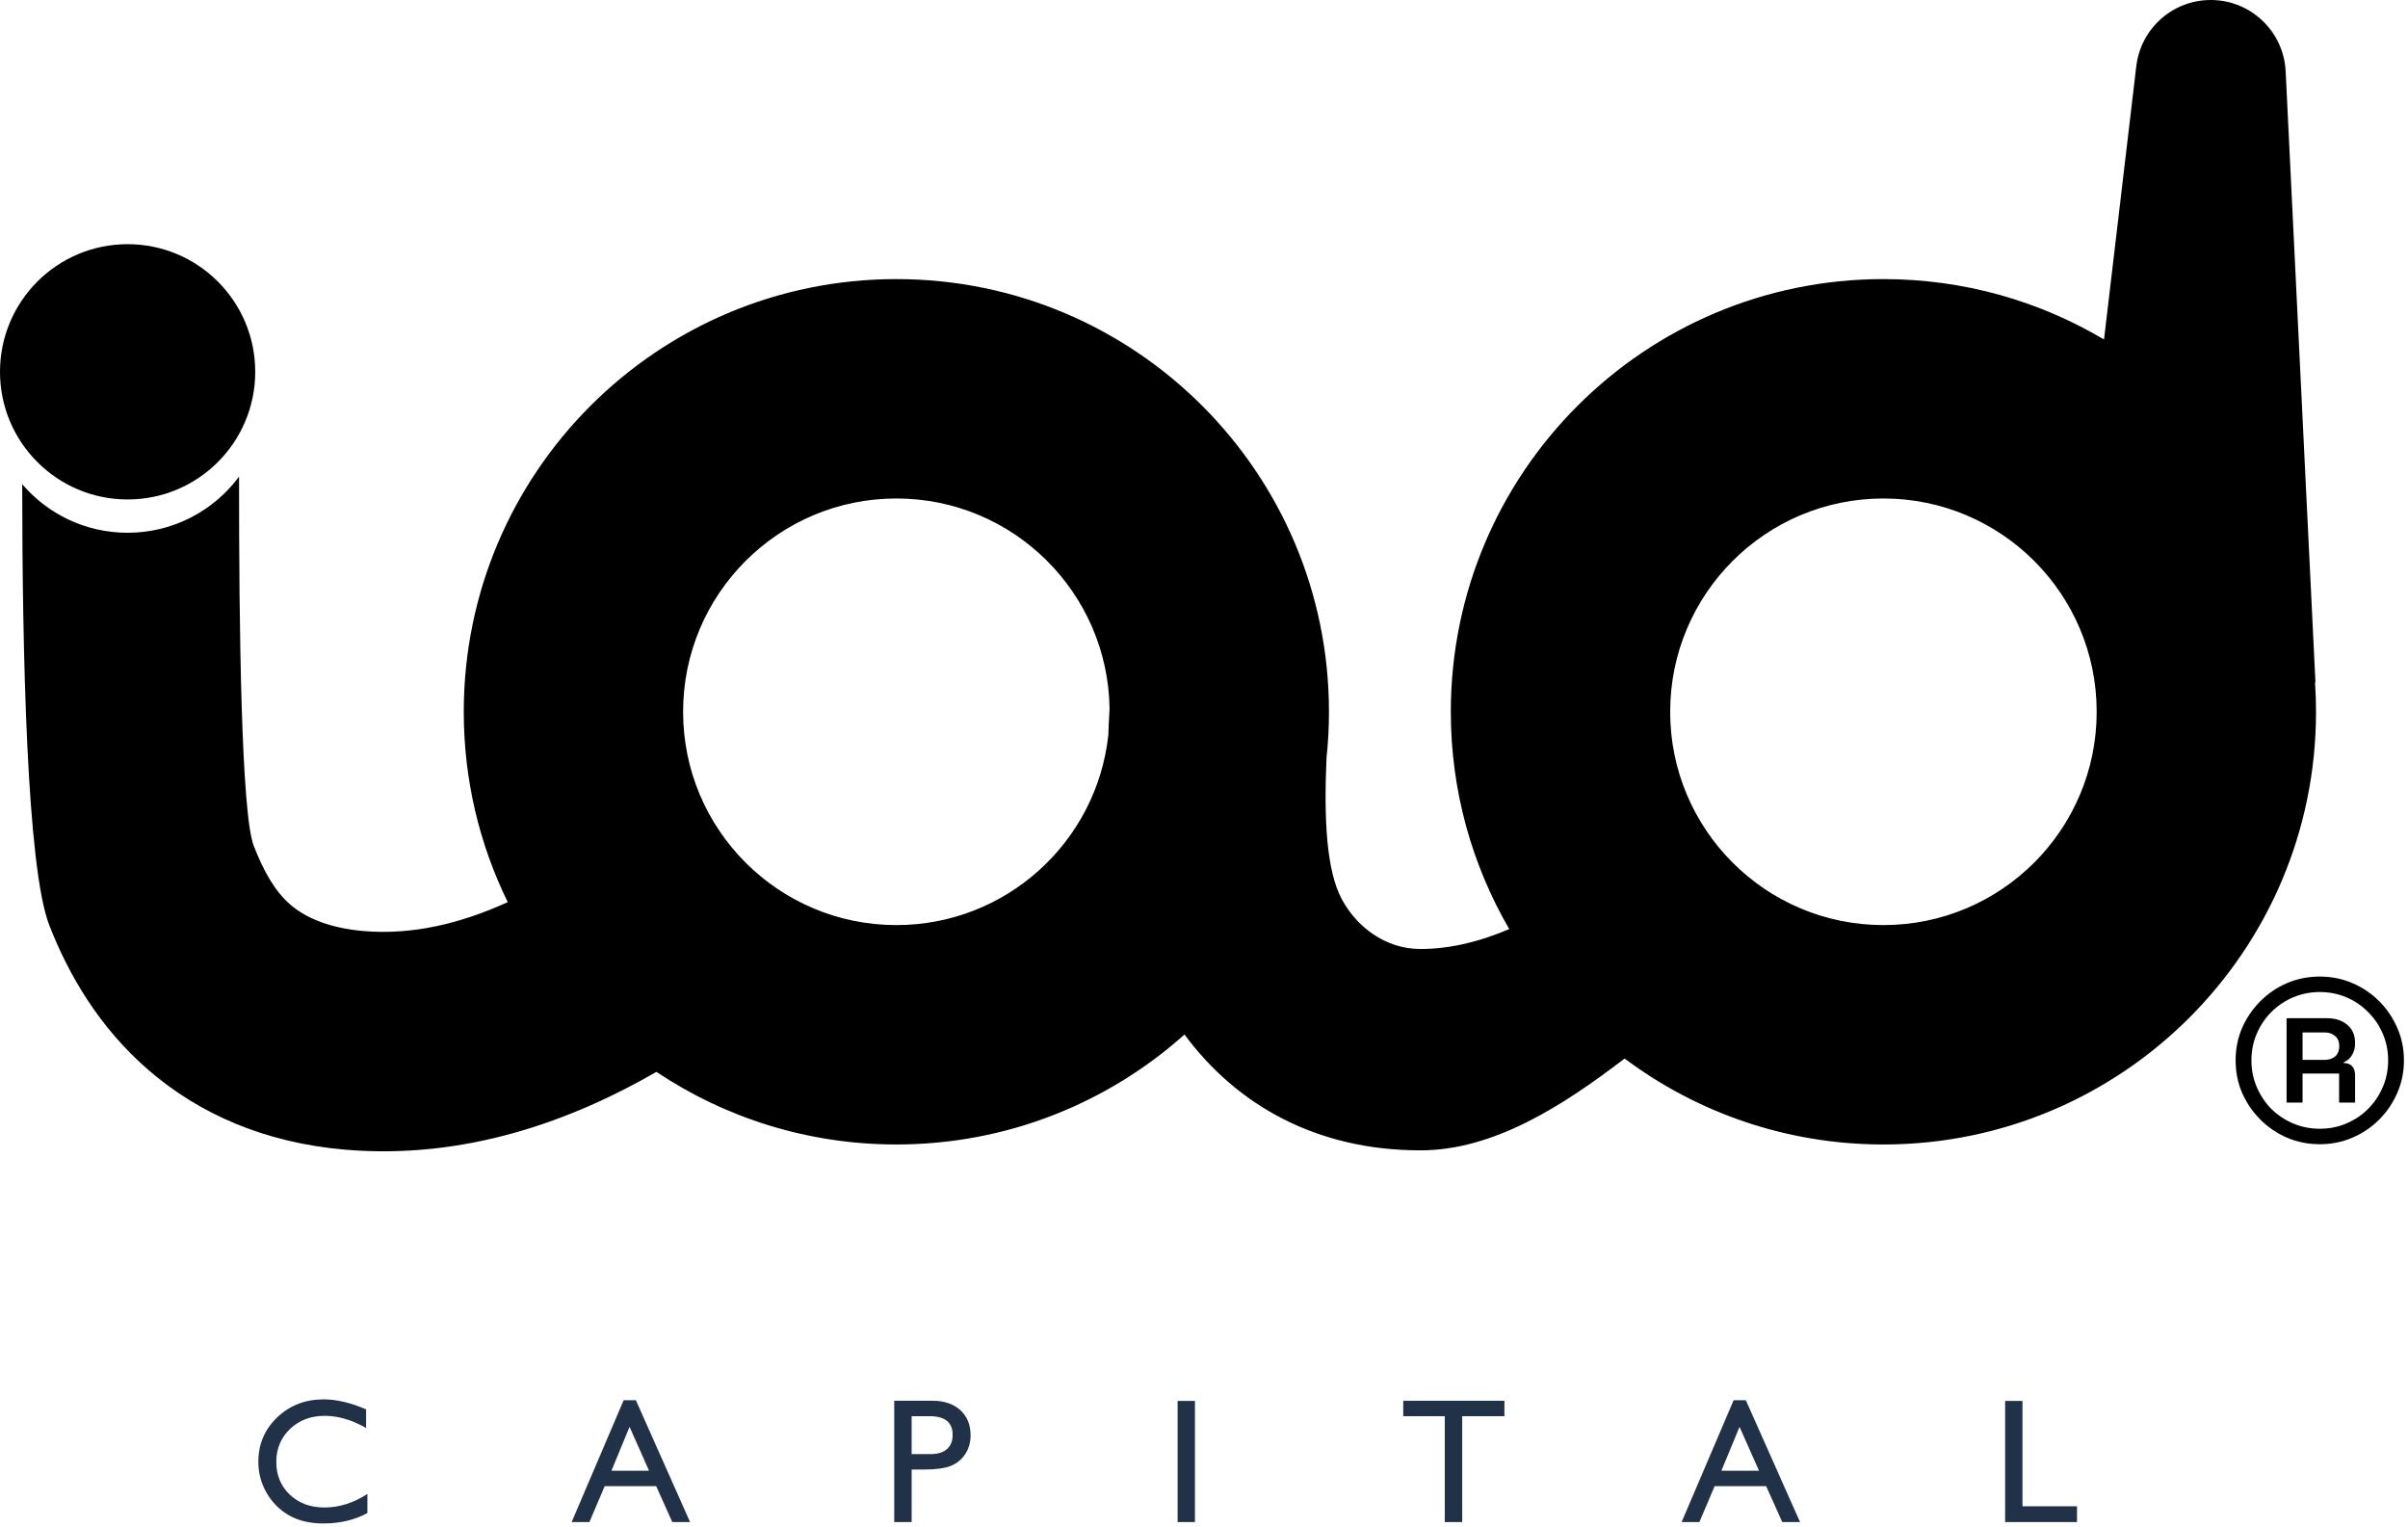
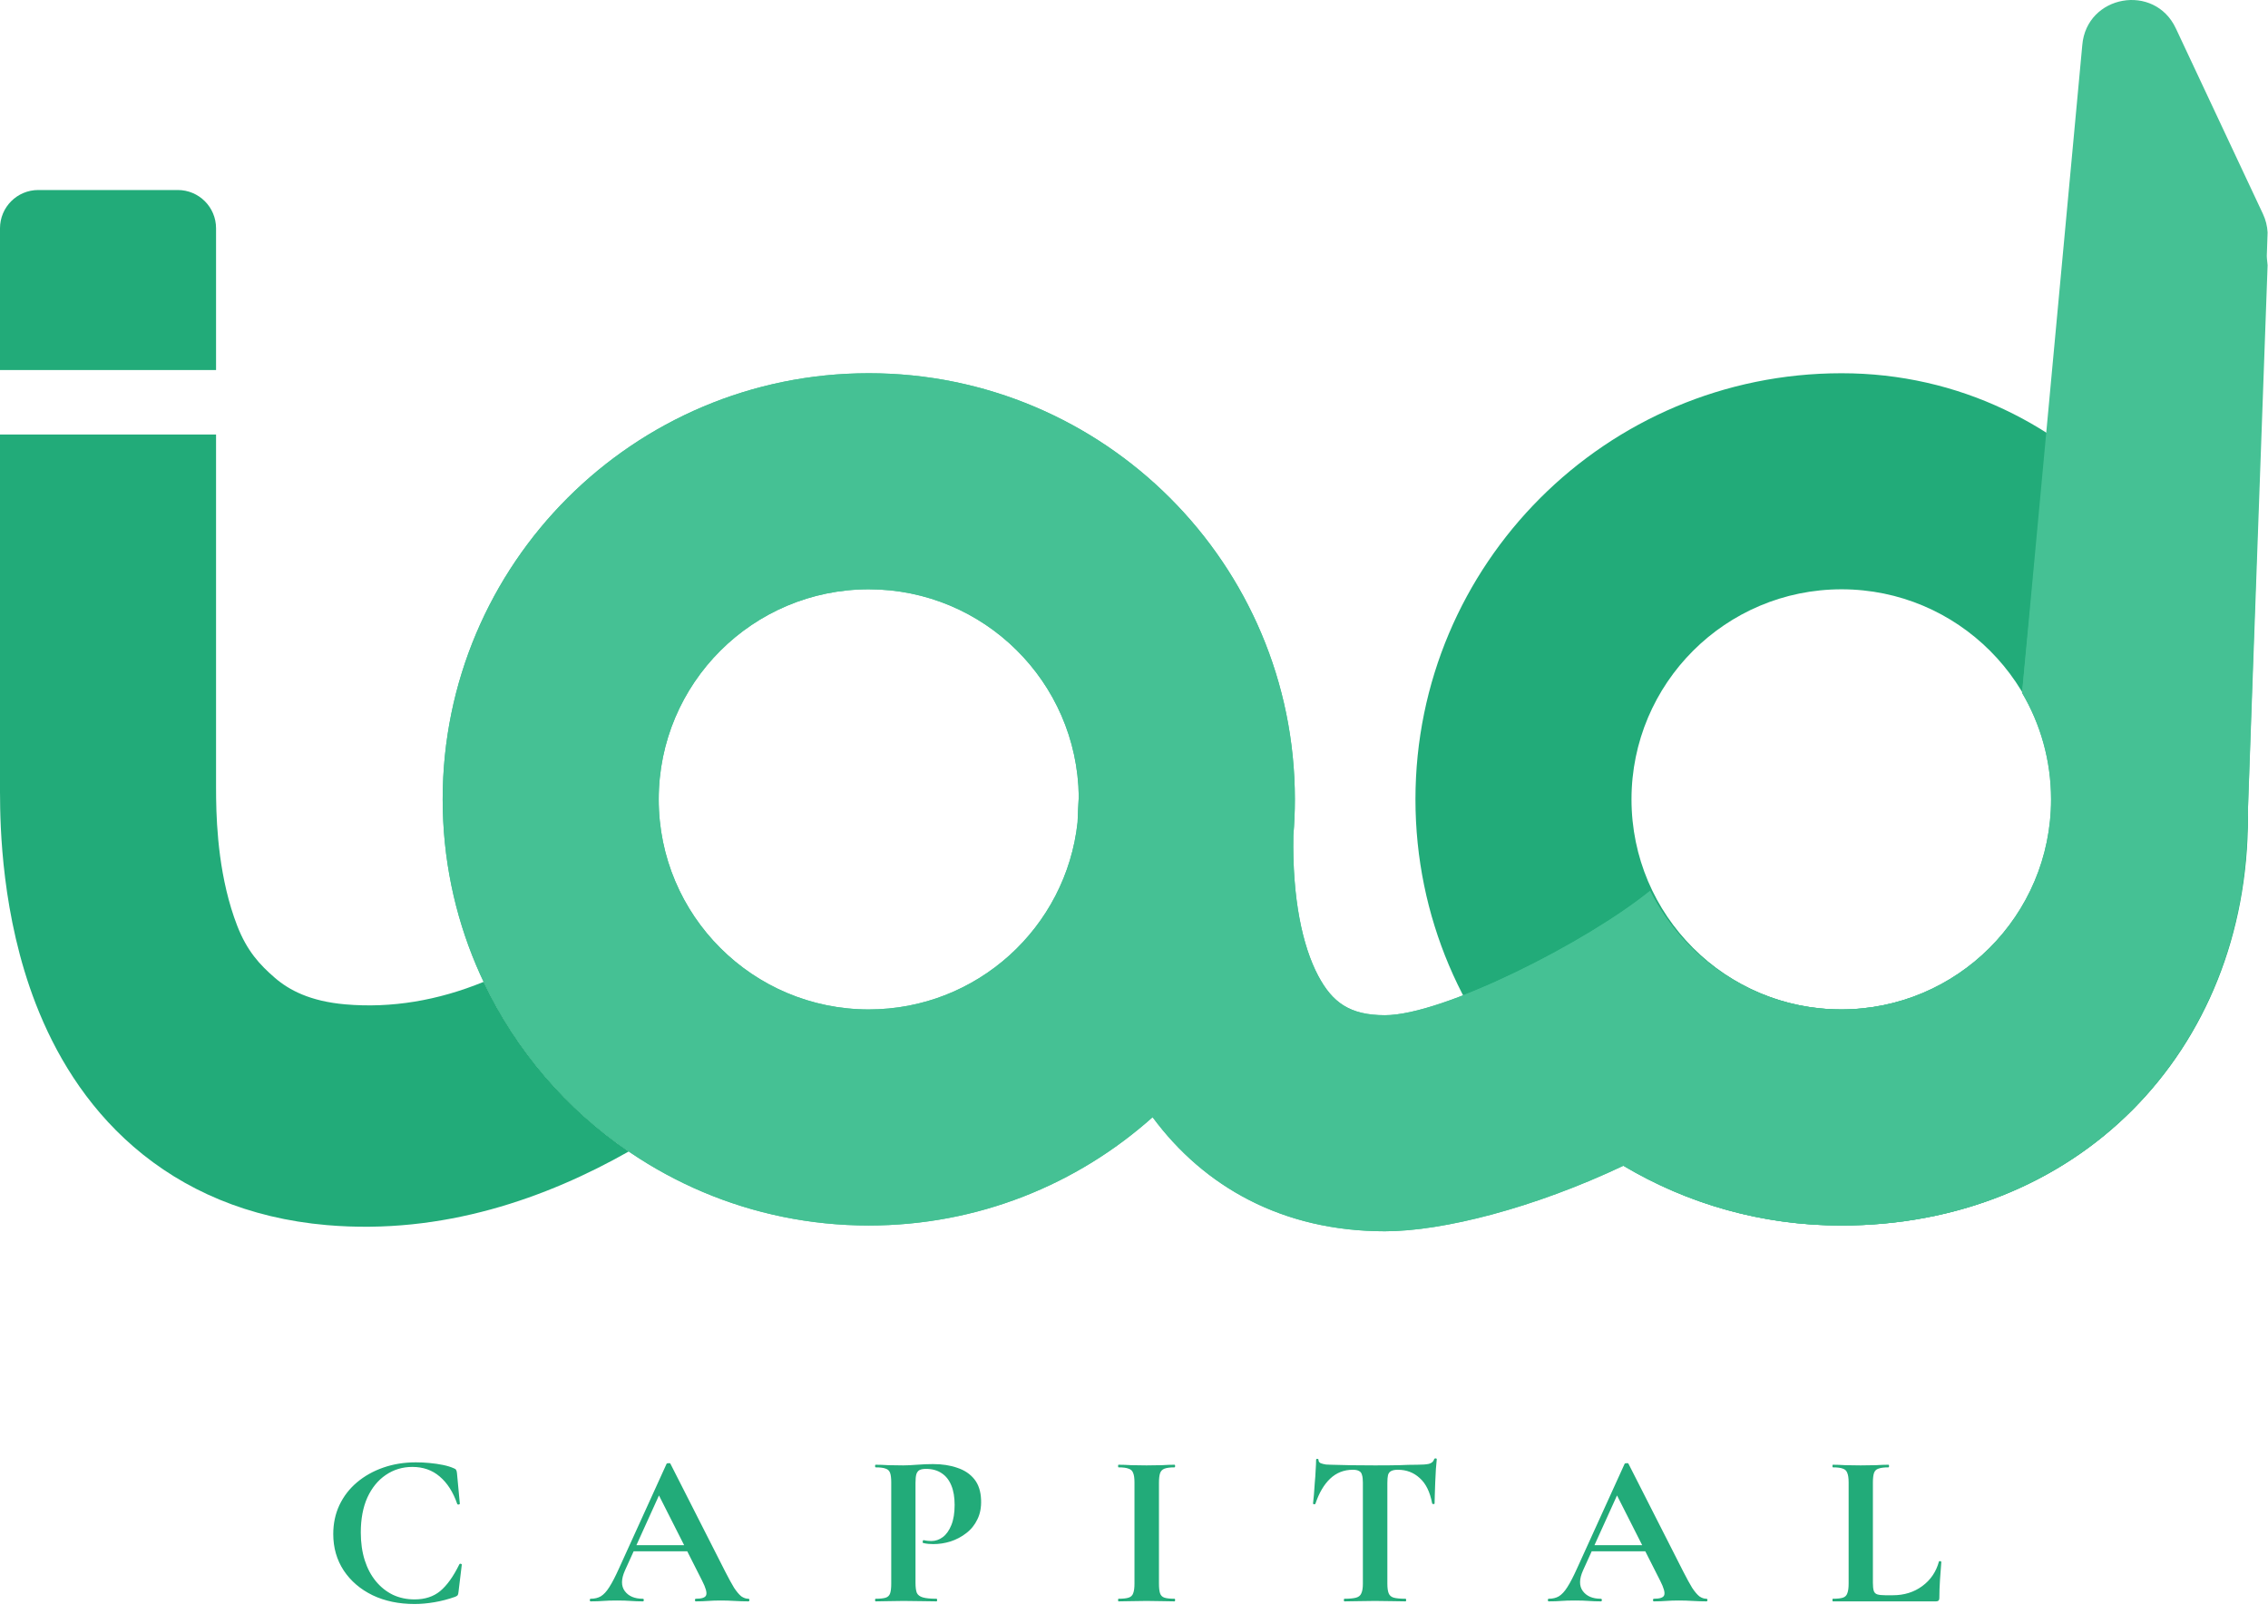
- <svg xmlns="http://www.w3.org/2000/svg" width="434" height="275" viewBox="0 0 434 275" fill="none">
-   <path d="M66.219 269.204V272.641C63.927 273.891 61.281 274.516 58.281 274.516C55.844 274.516 53.776 274.027 52.078 273.047C50.38 272.068 49.036 270.719 48.047 269C47.057 267.282 46.562 265.422 46.562 263.422C46.562 260.245 47.693 257.573 49.953 255.407C52.224 253.24 55.021 252.157 58.344 252.157C60.635 252.157 63.182 252.756 65.984 253.954V257.313C63.432 255.855 60.938 255.125 58.5 255.125C56 255.125 53.922 255.917 52.266 257.5C50.62 259.073 49.797 261.047 49.797 263.422C49.797 265.818 50.609 267.787 52.234 269.329C53.859 270.87 55.938 271.641 58.469 271.641C61.115 271.641 63.698 270.829 66.219 269.204Z" fill="#203148" />
-   <path d="M112.404 252.313H114.607L124.372 274.266H121.169L118.263 267.797H108.982L106.232 274.266H103.029L112.404 252.313ZM116.982 265.016L113.466 257.11L110.201 265.016H116.982Z" fill="#203148" />
-   <path d="M161.167 274.266V252.407H168.089C170.172 252.407 171.834 252.969 173.073 254.094C174.313 255.219 174.932 256.73 174.932 258.625C174.932 259.896 174.615 261.021 173.979 262C173.344 262.98 172.474 263.693 171.37 264.141C170.266 264.579 168.682 264.797 166.62 264.797H164.307V274.266H161.167ZM167.542 255.188H164.307V262.016H167.729C169 262.016 169.979 261.719 170.667 261.125C171.354 260.521 171.698 259.662 171.698 258.547C171.698 256.308 170.313 255.188 167.542 255.188Z" fill="#203148" />
-   <path d="M212.243 252.438H215.368V274.266H212.243V252.438Z" fill="#203148" />
-   <path d="M252.912 252.407H271.146V255.188H263.537V274.266H260.396V255.188H252.912V252.407Z" fill="#203148" />
-   <path d="M312.456 252.313H314.659L324.425 274.266H321.222L318.316 267.797H309.034L306.284 274.266H303.081L312.456 252.313ZM317.034 265.016L313.519 257.11L310.253 265.016H317.034Z" fill="#203148" />
-   <path d="M361.391 252.438H364.516V271.422H374.344V274.266H361.391V252.438Z" fill="#203148" />
-   <path d="M418.1 206.18C416.01 206.18 414.047 205.79 412.21 205.009C410.394 204.228 408.79 203.14 407.397 201.747C406.003 200.354 404.906 198.749 404.103 196.934C403.322 195.118 402.932 193.165 402.932 191.075C402.932 188.985 403.322 187.033 404.103 185.217C404.906 183.402 406.003 181.797 407.397 180.404C408.79 179.01 410.394 177.923 412.21 177.142C414.047 176.361 416.01 175.97 418.1 175.97C420.19 175.97 422.143 176.361 423.958 177.142C425.795 177.923 427.41 179.01 428.803 180.404C430.197 181.797 431.284 183.402 432.065 185.217C432.867 187.033 433.268 188.985 433.268 191.075C433.268 193.165 432.867 195.118 432.065 196.934C431.284 198.749 430.197 200.354 428.803 201.747C427.41 203.14 425.795 204.228 423.958 205.009C422.143 205.79 420.19 206.18 418.1 206.18ZM418.1 203.394C419.81 203.394 421.404 203.077 422.882 202.444C424.381 201.81 425.689 200.934 426.808 199.815C427.948 198.675 428.835 197.356 429.468 195.857C430.102 194.358 430.418 192.764 430.418 191.075C430.418 189.365 430.102 187.772 429.468 186.294C428.835 184.795 427.948 183.486 426.808 182.367C425.689 181.227 424.381 180.34 422.882 179.707C421.404 179.074 419.81 178.757 418.1 178.757C416.411 178.757 414.817 179.074 413.318 179.707C411.819 180.34 410.5 181.227 409.36 182.367C408.241 183.486 407.365 184.795 406.732 186.294C406.098 187.772 405.782 189.365 405.782 191.075C405.782 192.764 406.098 194.358 406.732 195.857C407.365 197.356 408.241 198.675 409.36 199.815C410.5 200.934 411.819 201.81 413.318 202.444C414.817 203.077 416.411 203.394 418.1 203.394ZM412.115 198.675V183.475H419.398C420.897 183.475 422.111 183.866 423.04 184.647C423.99 185.428 424.465 186.537 424.465 187.972C424.465 188.795 424.286 189.503 423.927 190.094C423.589 190.685 423.082 191.128 422.407 191.424V191.55C423.061 191.55 423.568 191.74 423.927 192.12C424.286 192.5 424.465 193.049 424.465 193.767V198.675H421.583V193.45H414.997V198.675H412.115ZM414.997 190.98H419.018C419.778 190.98 420.401 190.769 420.887 190.347C421.372 189.904 421.615 189.292 421.615 188.51C421.615 187.729 421.372 187.128 420.887 186.705C420.401 186.262 419.778 186.04 419.018 186.04H414.997V190.98Z" fill="black" />
-   <path fill-rule="evenodd" clip-rule="evenodd" d="M398.45 0C405.658 0 411.598 5.657 411.949 12.856L417.322 123L417.244 122.976C417.361 124.722 417.422 126.483 417.422 128.259C417.422 171.319 382.515 206.227 339.454 206.228C321.963 206.228 305.817 200.468 292.81 190.742C281.493 199.397 269.137 207.285 255.998 207.285C237.256 207.285 222.878 199.121 213.486 186.413C199.698 198.735 181.501 206.228 161.554 206.228C145.556 206.228 130.685 201.408 118.311 193.145C103.221 201.851 83.911 209.039 62.113 207.154C47.74 205.911 35.935 200.746 26.765 192.818C17.813 185.079 12.303 175.524 8.877 166.701C4.826 156.267 4.015 117.346 4.002 87.248C8.587 92.604 15.396 96 23 96C31.23 96 38.53 92.022 43.086 85.885C43.065 113.074 43.491 146.628 45.728 152.393C47.519 157.005 49.539 160.593 52.323 163C54.889 165.218 59.031 167.205 65.522 167.767C74.179 168.515 82.92 166.481 91.513 162.552C86.436 152.203 83.585 140.564 83.585 128.259C83.585 85.198 118.493 50.29 161.554 50.29C204.614 50.29 239.522 85.198 239.522 128.259C239.522 131.084 239.37 133.874 239.077 136.622C238.601 147.622 239.058 156.807 241.822 162.001C244.416 166.874 249.565 171.001 255.998 171.001C261.563 171.001 266.934 169.578 272.017 167.414C265.321 155.907 261.485 142.531 261.485 128.259C261.485 85.198 296.393 50.29 339.454 50.29C353.977 50.29 367.571 54.262 379.213 61.177L385.029 11.93C385.833 5.126 391.6 0 398.45 0ZM161.554 89.824C140.327 89.824 123.118 107.032 123.118 128.259C123.118 149.486 140.327 166.694 161.554 166.694C181.364 166.694 197.671 151.706 199.76 132.451C199.808 130.872 199.883 129.298 199.982 127.732C199.701 106.748 182.605 89.824 161.554 89.824ZM339.454 89.824C318.227 89.824 301.019 107.032 301.019 128.259C301.019 149.486 318.227 166.694 339.454 166.694C360.681 166.694 377.889 149.486 377.889 128.259C377.889 107.032 360.681 89.824 339.454 89.824Z" fill="black" />
-   <path d="M46 67C46 79.703 35.703 90 23 90C10.297 90 0 79.703 0 67C0 54.297 10.297 44 23 44C35.703 44 46 54.297 46 67Z" fill="black" />
+ <svg xmlns="http://www.w3.org/2000/svg" width="415" height="297" viewBox="0 0 415 297" fill="none">
+   <path d="M76.1 267.56C76.9 267.56 77.726 267.6 78.579 267.68C79.46 267.76 80.286 267.88 81.059 268.04C81.833 268.2 82.486 268.4 83.019 268.64C83.26 268.72 83.406 268.827 83.46 268.96C83.54 269.067 83.593 269.267 83.62 269.56L84.139 275.12C84.139 275.2 84.073 275.253 83.939 275.28C83.806 275.307 83.713 275.267 83.659 275.16C82.913 273 81.846 271.333 80.46 270.16C79.1 268.987 77.433 268.4 75.46 268.4C73.646 268.4 72.019 268.893 70.579 269.88C69.166 270.84 68.046 272.213 67.219 274C66.419 275.787 66.019 277.92 66.019 280.4C66.019 282.267 66.26 283.96 66.74 285.48C67.219 286.973 67.9 288.253 68.779 289.32C69.659 290.387 70.7 291.213 71.9 291.8C73.1 292.36 74.419 292.64 75.859 292.64C77.753 292.64 79.313 292.133 80.54 291.12C81.793 290.08 82.966 288.44 84.059 286.2C84.113 286.12 84.193 286.093 84.299 286.12C84.433 286.147 84.499 286.2 84.499 286.28L83.9 291.24C83.873 291.56 83.82 291.773 83.74 291.88C83.686 291.96 83.54 292.053 83.299 292.16C82.019 292.613 80.74 292.947 79.46 293.16C78.206 293.373 77.006 293.48 75.859 293.48C72.98 293.48 70.419 292.947 68.18 291.88C65.939 290.787 64.18 289.28 62.9 287.36C61.62 285.413 60.98 283.187 60.98 280.68C60.98 278.76 61.353 277 62.099 275.4C62.873 273.773 63.94 272.387 65.299 271.24C66.686 270.067 68.299 269.16 70.139 268.52C71.98 267.88 73.966 267.56 76.1 267.56ZM115.086 283.84L115.686 282.72H127.206L127.486 283.84H115.086ZM136.926 292.52C137.059 292.52 137.126 292.6 137.126 292.76C137.126 292.92 137.059 293 136.926 293C136.126 293 135.286 292.973 134.406 292.92C133.553 292.867 132.726 292.84 131.926 292.84C131.019 292.84 130.233 292.867 129.566 292.92C128.899 292.973 128.153 293 127.326 293C127.219 293 127.166 292.92 127.166 292.76C127.166 292.6 127.219 292.52 127.326 292.52C128.419 292.52 129.046 292.307 129.206 291.88C129.393 291.427 129.153 290.547 128.486 289.24L120.366 273.2L122.326 269.76L114.366 287.32C113.646 288.92 113.633 290.187 114.326 291.12C115.019 292.053 116.113 292.52 117.606 292.52C117.739 292.52 117.806 292.6 117.806 292.76C117.806 292.92 117.739 293 117.606 293C116.806 293 116.073 292.973 115.406 292.92C114.739 292.867 113.899 292.84 112.886 292.84C111.846 292.84 111.006 292.867 110.366 292.92C109.753 292.973 108.993 293 108.086 293C107.979 293 107.926 292.92 107.926 292.76C107.926 292.6 107.979 292.52 108.086 292.52C108.806 292.52 109.419 292.373 109.926 292.08C110.459 291.76 110.979 291.2 111.486 290.4C112.019 289.573 112.619 288.413 113.286 286.92L121.966 267.84C121.993 267.76 122.113 267.72 122.326 267.72C122.539 267.693 122.659 267.733 122.686 267.84L132.686 287.52C133.326 288.773 133.873 289.773 134.326 290.52C134.806 291.24 135.246 291.76 135.646 292.08C136.073 292.373 136.499 292.52 136.926 292.52ZM167.519 289.6C167.519 290.4 167.599 291.013 167.759 291.44C167.946 291.84 168.319 292.12 168.879 292.28C169.439 292.44 170.266 292.52 171.359 292.52C171.439 292.52 171.479 292.6 171.479 292.76C171.479 292.92 171.439 293 171.359 293C170.506 293 169.572 292.987 168.559 292.96C167.572 292.933 166.492 292.92 165.319 292.92C164.359 292.92 163.439 292.933 162.559 292.96C161.706 292.987 160.932 293 160.239 293C160.159 293 160.119 292.92 160.119 292.76C160.119 292.6 160.159 292.52 160.239 292.52C161.066 292.52 161.679 292.453 162.079 292.32C162.479 292.187 162.746 291.92 162.879 291.52C163.012 291.12 163.079 290.533 163.079 289.76V271.24C163.079 270.467 163.012 269.893 162.879 269.52C162.746 269.12 162.479 268.853 162.079 268.72C161.679 268.56 161.066 268.48 160.239 268.48C160.159 268.48 160.119 268.4 160.119 268.24C160.119 268.08 160.159 268 160.239 268C160.932 268 161.706 268.027 162.559 268.08C163.412 268.107 164.319 268.12 165.279 268.12C165.919 268.12 166.759 268.08 167.799 268C168.839 267.92 169.812 267.88 170.719 267.88C172.399 267.88 173.879 268.107 175.159 268.56C176.466 268.987 177.506 269.68 178.279 270.64C179.052 271.6 179.466 272.867 179.519 274.44C179.572 275.8 179.346 276.987 178.839 278C178.359 279.013 177.679 279.853 176.799 280.52C175.946 281.187 174.986 281.693 173.919 282.04C172.879 282.36 171.839 282.52 170.799 282.52C170.532 282.52 170.226 282.507 169.879 282.48C169.559 282.453 169.239 282.4 168.919 282.32C168.839 282.293 168.812 282.2 168.839 282.04C168.866 281.853 168.932 281.773 169.039 281.8C169.252 281.853 169.492 281.893 169.759 281.92C170.026 281.947 170.239 281.96 170.399 281.96C171.172 281.96 171.879 281.72 172.519 281.24C173.159 280.76 173.679 280.027 174.079 279.04C174.479 278.053 174.679 276.827 174.679 275.36C174.679 273.947 174.479 272.76 174.079 271.8C173.679 270.813 173.092 270.067 172.319 269.56C171.546 269.027 170.586 268.76 169.439 268.76C168.959 268.76 168.572 268.827 168.279 268.96C168.012 269.093 167.812 269.347 167.679 269.72C167.572 270.093 167.519 270.627 167.519 271.32V289.6ZM212.068 289.76C212.068 290.533 212.135 291.12 212.268 291.52C212.402 291.92 212.668 292.187 213.068 292.32C213.468 292.453 214.082 292.52 214.908 292.52C214.988 292.52 215.028 292.6 215.028 292.76C215.028 292.92 214.988 293 214.908 293C214.215 293 213.442 292.987 212.588 292.96C211.735 292.933 210.802 292.92 209.788 292.92C208.828 292.92 207.908 292.933 207.028 292.96C206.148 292.987 205.362 293 204.668 293C204.615 293 204.588 292.92 204.588 292.76C204.588 292.6 204.615 292.52 204.668 292.52C205.495 292.52 206.108 292.453 206.508 292.32C206.935 292.187 207.215 291.92 207.348 291.52C207.508 291.12 207.588 290.533 207.588 289.76V271.24C207.588 270.467 207.508 269.893 207.348 269.52C207.215 269.12 206.935 268.853 206.508 268.72C206.108 268.56 205.495 268.48 204.668 268.48C204.615 268.48 204.588 268.4 204.588 268.24C204.588 268.08 204.615 268 204.668 268C205.362 268 206.148 268.027 207.028 268.08C207.908 268.107 208.828 268.12 209.788 268.12C210.802 268.12 211.735 268.107 212.588 268.08C213.468 268.027 214.242 268 214.908 268C214.988 268 215.028 268.08 215.028 268.24C215.028 268.4 214.988 268.48 214.908 268.48C214.108 268.48 213.495 268.56 213.068 268.72C212.668 268.88 212.402 269.16 212.268 269.56C212.135 269.96 212.068 270.547 212.068 271.32V289.76ZM247.54 268.92C245.913 268.92 244.527 269.467 243.38 270.56C242.26 271.627 241.367 273.147 240.7 275.12C240.673 275.2 240.593 275.24 240.46 275.24C240.327 275.213 240.26 275.16 240.26 275.08C240.313 274.707 240.367 274.187 240.42 273.52C240.473 272.827 240.527 272.08 240.58 271.28C240.66 270.48 240.713 269.707 240.74 268.96C240.793 268.213 240.82 267.6 240.82 267.12C240.82 266.987 240.887 266.92 241.02 266.92C241.18 266.92 241.26 266.987 241.26 267.12C241.26 267.387 241.393 267.587 241.66 267.72C241.953 267.827 242.273 267.907 242.62 267.96C242.993 267.987 243.3 268 243.54 268C245.833 268.08 248.513 268.12 251.58 268.12C253.447 268.12 254.94 268.107 256.06 268.08C257.18 268.027 258.26 268 259.3 268C260.26 268 260.98 267.947 261.46 267.84C261.967 267.707 262.287 267.427 262.42 267C262.447 266.893 262.527 266.84 262.66 266.84C262.82 266.84 262.9 266.893 262.9 267C262.847 267.427 262.793 268.027 262.74 268.8C262.713 269.547 262.673 270.347 262.62 271.2C262.593 272.027 262.567 272.8 262.54 273.52C262.513 274.213 262.5 274.733 262.5 275.08C262.5 275.16 262.433 275.2 262.3 275.2C262.167 275.2 262.087 275.16 262.06 275.08C261.66 272.973 260.9 271.427 259.78 270.44C258.687 269.427 257.353 268.92 255.78 268.92C255.247 268.92 254.833 269 254.54 269.16C254.273 269.293 254.087 269.533 253.98 269.88C253.9 270.227 253.86 270.707 253.86 271.32V289.76C253.86 290.533 253.94 291.12 254.1 291.52C254.26 291.92 254.567 292.187 255.02 292.32C255.5 292.453 256.22 292.52 257.18 292.52C257.26 292.52 257.3 292.6 257.3 292.76C257.3 292.92 257.26 293 257.18 293C256.433 293 255.593 292.987 254.66 292.96C253.727 292.933 252.7 292.92 251.58 292.92C250.513 292.92 249.513 292.933 248.58 292.96C247.647 292.987 246.793 293 246.02 293C245.94 293 245.9 292.92 245.9 292.76C245.9 292.6 245.94 292.52 246.02 292.52C246.953 292.52 247.66 292.453 248.14 292.32C248.62 292.187 248.94 291.92 249.1 291.52C249.287 291.12 249.38 290.533 249.38 289.76V271.24C249.38 270.653 249.327 270.2 249.22 269.88C249.14 269.533 248.967 269.293 248.7 269.16C248.433 269 248.047 268.92 247.54 268.92ZM290.391 283.84L290.991 282.72H302.511L302.791 283.84H290.391ZM312.231 292.52C312.364 292.52 312.431 292.6 312.431 292.76C312.431 292.92 312.364 293 312.231 293C311.431 293 310.591 292.973 309.711 292.92C308.857 292.867 308.031 292.84 307.231 292.84C306.324 292.84 305.537 292.867 304.871 292.92C304.204 292.973 303.457 293 302.631 293C302.524 293 302.471 292.92 302.471 292.76C302.471 292.6 302.524 292.52 302.631 292.52C303.724 292.52 304.351 292.307 304.511 291.88C304.697 291.427 304.457 290.547 303.791 289.24L295.671 273.2L297.631 269.76L289.671 287.32C288.951 288.92 288.937 290.187 289.631 291.12C290.324 292.053 291.417 292.52 292.911 292.52C293.044 292.52 293.111 292.6 293.111 292.76C293.111 292.92 293.044 293 292.911 293C292.111 293 291.377 292.973 290.711 292.92C290.044 292.867 289.204 292.84 288.191 292.84C287.151 292.84 286.311 292.867 285.671 292.92C285.057 292.973 284.297 293 283.391 293C283.284 293 283.231 292.92 283.231 292.76C283.231 292.6 283.284 292.52 283.391 292.52C284.111 292.52 284.724 292.373 285.231 292.08C285.764 291.76 286.284 291.2 286.791 290.4C287.324 289.573 287.924 288.413 288.591 286.92L297.271 267.84C297.297 267.76 297.417 267.72 297.631 267.72C297.844 267.693 297.964 267.733 297.991 267.84L307.991 287.52C308.631 288.773 309.177 289.773 309.631 290.52C310.111 291.24 310.551 291.76 310.951 292.08C311.377 292.373 311.804 292.52 312.231 292.52ZM342.704 271.28V289.6C342.704 290.24 342.757 290.733 342.864 291.08C342.97 291.4 343.184 291.613 343.504 291.72C343.85 291.827 344.344 291.88 344.984 291.88H346.344C348.424 291.88 350.224 291.32 351.744 290.2C353.264 289.08 354.277 287.587 354.784 285.72C354.81 285.64 354.89 285.613 355.024 285.64C355.157 285.667 355.224 285.72 355.224 285.8C355.144 286.68 355.064 287.747 354.984 289C354.904 290.227 354.864 291.36 354.864 292.4C354.864 292.8 354.664 293 354.264 293H335.384C335.33 293 335.304 292.92 335.304 292.76C335.304 292.6 335.33 292.52 335.384 292.52C336.21 292.52 336.824 292.453 337.224 292.32C337.624 292.187 337.89 291.92 338.024 291.52C338.184 291.12 338.264 290.533 338.264 289.76V271.24C338.264 270.467 338.184 269.893 338.024 269.52C337.89 269.12 337.624 268.853 337.224 268.72C336.824 268.56 336.21 268.48 335.384 268.48C335.33 268.48 335.304 268.4 335.304 268.24C335.304 268.08 335.33 268 335.384 268C336.024 268 336.784 268.027 337.664 268.08C338.57 268.107 339.504 268.12 340.464 268.12C341.477 268.12 342.41 268.107 343.264 268.08C344.117 268.027 344.877 268 345.544 268C345.624 268 345.664 268.08 345.664 268.24C345.664 268.4 345.624 268.48 345.544 268.48C344.744 268.48 344.13 268.56 343.704 268.72C343.304 268.853 343.037 269.12 342.904 269.52C342.77 269.92 342.704 270.507 342.704 271.28Z" fill="#22AB79" />
+   <path d="M0 41.766C0 37.9 3.134 34.766 7 34.766L32.533 34.766C36.399 34.766 39.533 37.9 39.533 41.766L39.533 67.71H0L0 41.766Z" fill="#22AB79" />
+   <path d="M336.969 68.29C380.029 68.29 411.337 106.439 411.337 149.5C411.337 192.561 380.029 224.227 336.969 224.228C293.908 224.228 259 189.32 259 146.259C259 103.198 293.908 68.29 336.969 68.29ZM336.969 107.823C315.742 107.823 298.533 125.032 298.533 146.259C298.533 167.486 315.742 184.693 336.969 184.693C358.196 184.693 375.403 167.486 375.403 146.259C375.403 125.032 358.196 107.823 336.969 107.823Z" fill="#22AB79" />
+   <path d="M381.018 14.248C381.795 5.072 394.219 2.847 398.133 11.183L414.085 45.164C414.581 46.221 414.867 47.366 414.927 48.532L411.217 151.38C410.32 193.479 379.301 224.227 336.869 224.228C322.318 224.228 308.699 220.24 297.043 213.3C280.718 221.025 264.046 225.284 253.414 225.284C234.672 225.284 220.294 217.12 210.902 204.412C197.113 216.735 178.917 224.227 158.969 224.228C115.908 224.228 81 189.32 81 146.259C81 103.198 115.908 68.29 158.969 68.29C202.029 68.29 236.938 103.198 236.938 146.259C236.937 148.479 236.843 150.677 236.661 152.85C236.447 164.32 238.304 173.085 241.21 178.545C243.803 183.418 246.981 185.751 253.414 185.751C263.999 185.75 290.182 172.521 301.934 162.997C305.188 169.465 310.168 174.914 316.269 178.742L316.293 178.726C322.242 182.504 329.3 184.693 336.869 184.693C358.096 184.693 375.304 167.486 375.304 146.259C375.304 139.144 373.368 132.481 369.998 126.766L381.018 14.248ZM158.969 107.823C137.742 107.823 120.533 125.032 120.533 146.259C120.533 167.486 137.742 184.693 158.969 184.693C178.782 184.693 195.09 169.702 197.176 150.443C197.224 148.873 197.298 147.307 197.396 145.751C197.125 124.758 180.026 107.823 158.969 107.823Z" fill="#45C194" />
+   <path d="M381.018 8.248C381.795 -0.928 394.219 -3.153 398.133 5.183L414.085 39.164C414.581 40.221 414.867 41.366 414.927 42.532L411.217 151.38C410.32 193.479 379.301 224.227 336.869 224.228C322.318 224.228 308.699 220.239 297.043 213.299C280.717 221.024 264.045 225.284 253.413 225.284C234.671 225.284 220.294 217.12 210.902 204.412C197.113 216.735 178.917 224.227 158.969 224.228C115.908 224.228 81 189.32 81 146.259C81 103.198 115.908 68.29 158.969 68.29C202.029 68.29 236.938 103.198 236.938 146.259C236.937 148.484 236.843 150.687 236.66 152.864C236.448 164.327 238.305 173.087 241.21 178.545C243.803 183.418 246.981 185.751 253.413 185.751C263.998 185.751 290.182 172.521 301.934 162.997C305.188 169.465 310.168 174.914 316.269 178.742L316.293 178.726C322.242 182.504 329.3 184.693 336.869 184.693C358.096 184.693 375.304 167.486 375.304 146.259C375.304 139.144 373.368 132.481 369.998 126.766L381.018 8.248ZM158.969 107.823C137.742 107.823 120.533 125.032 120.533 146.259C120.533 167.486 137.742 184.693 158.969 184.693C178.783 184.693 195.092 169.7 197.176 150.44C197.224 148.871 197.298 147.306 197.396 145.751C197.125 124.758 180.026 107.823 158.969 107.823Z" fill="#45C194" />
+   <path d="M39.533 144.062L39.546 146.125C39.62 151.539 40.123 160.929 43.409 169.393C45.2 174.005 47.516 176.506 50.3 178.913C52.866 181.131 56.711 183.205 63.201 183.767C71.624 184.495 80.125 183.075 88.492 179.647C94.451 192.202 103.665 202.911 115.044 210.685C100.097 219.145 81.138 226 59.793 224.154C45.42 222.911 33.614 217.746 24.444 209.818C15.492 202.079 9.982 192.524 6.557 183.701C0.307 167.605 0.016 151.232 0.004 145.16H0V79.5H39.533V144.062Z" fill="#22AB79" />
</svg>
